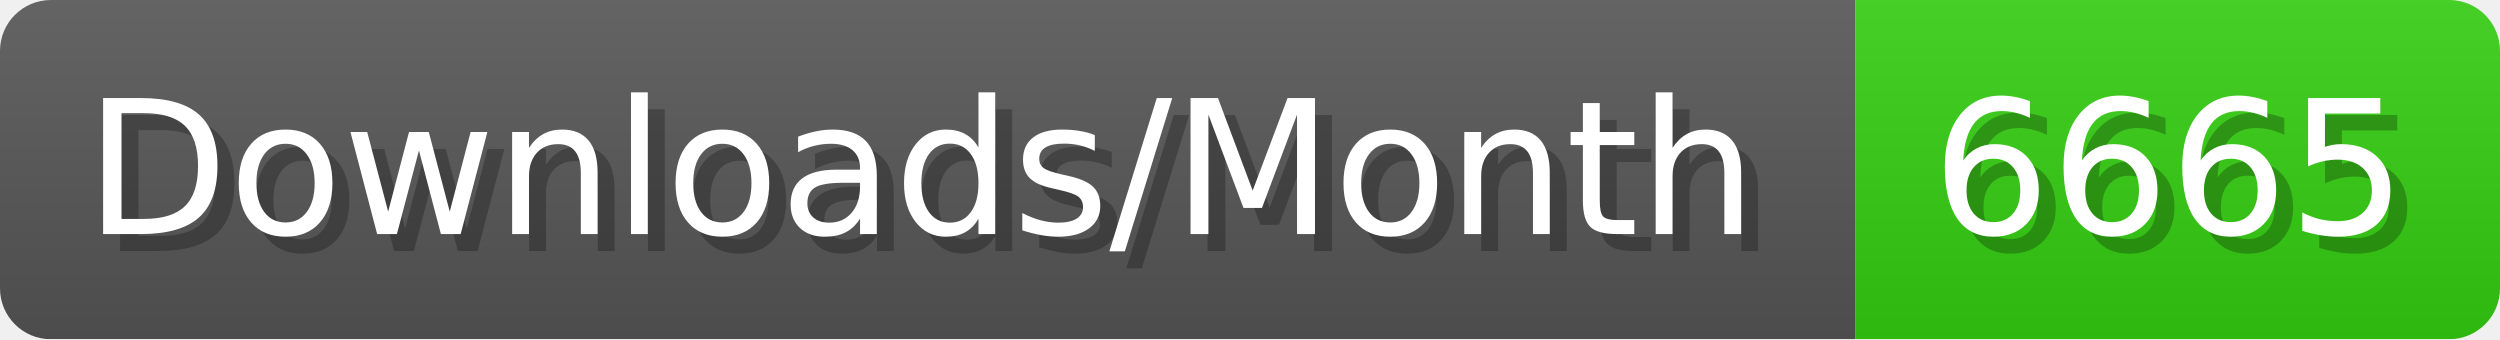
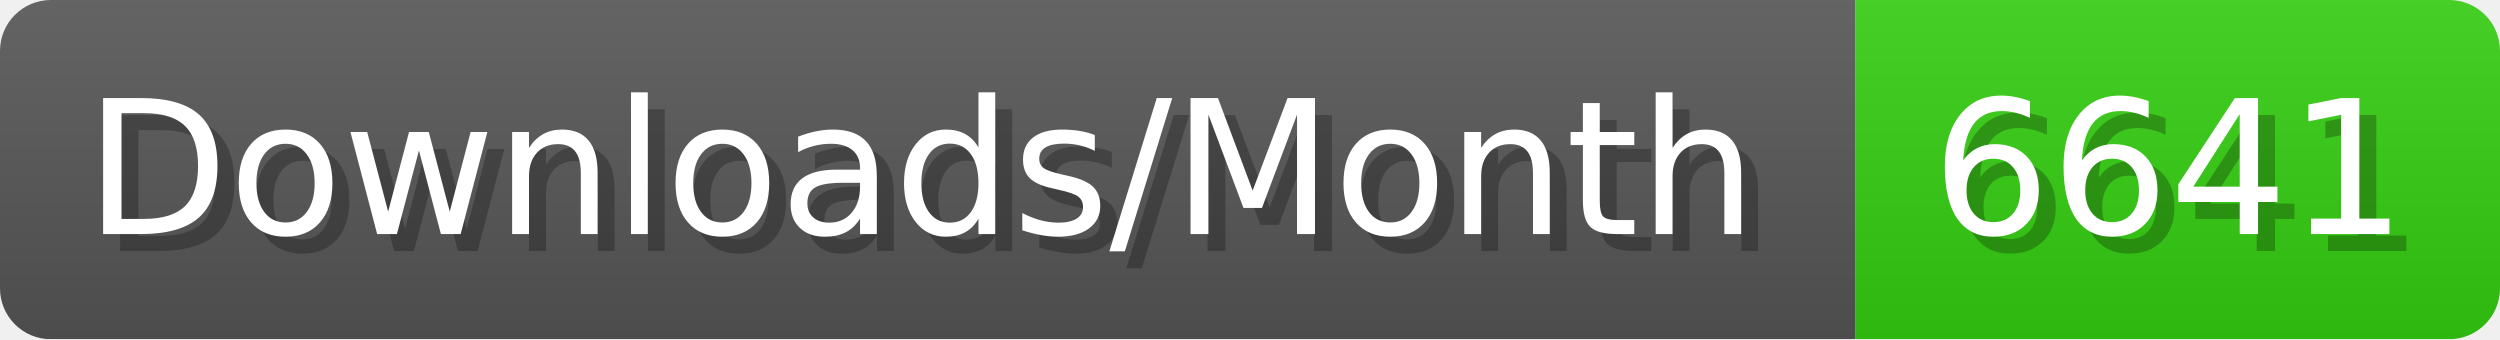
- <svg xmlns="http://www.w3.org/2000/svg" width="147.4" height="20" viewBox="0 0 1474 200" role="img" aria-label="Downloads/Month: 6665">
+ <svg xmlns="http://www.w3.org/2000/svg" width="147.4" height="20" viewBox="0 0 1474 200" role="img" aria-label="Downloads/Month: 6641">
  <linearGradient id="YlXUI" x2="0" y2="100%">
    <stop offset="0" stop-opacity=".1" stop-color="#EEE" />
    <stop offset="1" stop-opacity=".1" />
  </linearGradient>
  <mask id="JHhop">
    <rect width="1474" height="200" rx="30" fill="#FFF" />
  </mask>
  <g mask="url(#JHhop)">
    <rect width="1094" height="200" fill="#555" />
    <rect width="380" height="200" fill="#3C1" x="1094" />
    <rect width="1474" height="200" fill="url(#YlXUI)" />
  </g>
  <g aria-hidden="true" fill="#fff" text-anchor="start" font-family="Verdana,DejaVu Sans,sans-serif" font-size="110">
    <text x="60" y="148" textLength="994" fill="#000" opacity="0.25">Downloads/Month</text>
    <text x="50" y="138" textLength="994">Downloads/Month</text>
-     <text x="1149" y="148" textLength="280" fill="#000" opacity="0.25">6665</text>
-     <text x="1139" y="138" textLength="280">6665</text>
+     <text x="1149" y="148" textLength="280" fill="#000" opacity="0.25">6641</text>
+     <text x="1139" y="138" textLength="280">6641</text>
  </g>
</svg>
